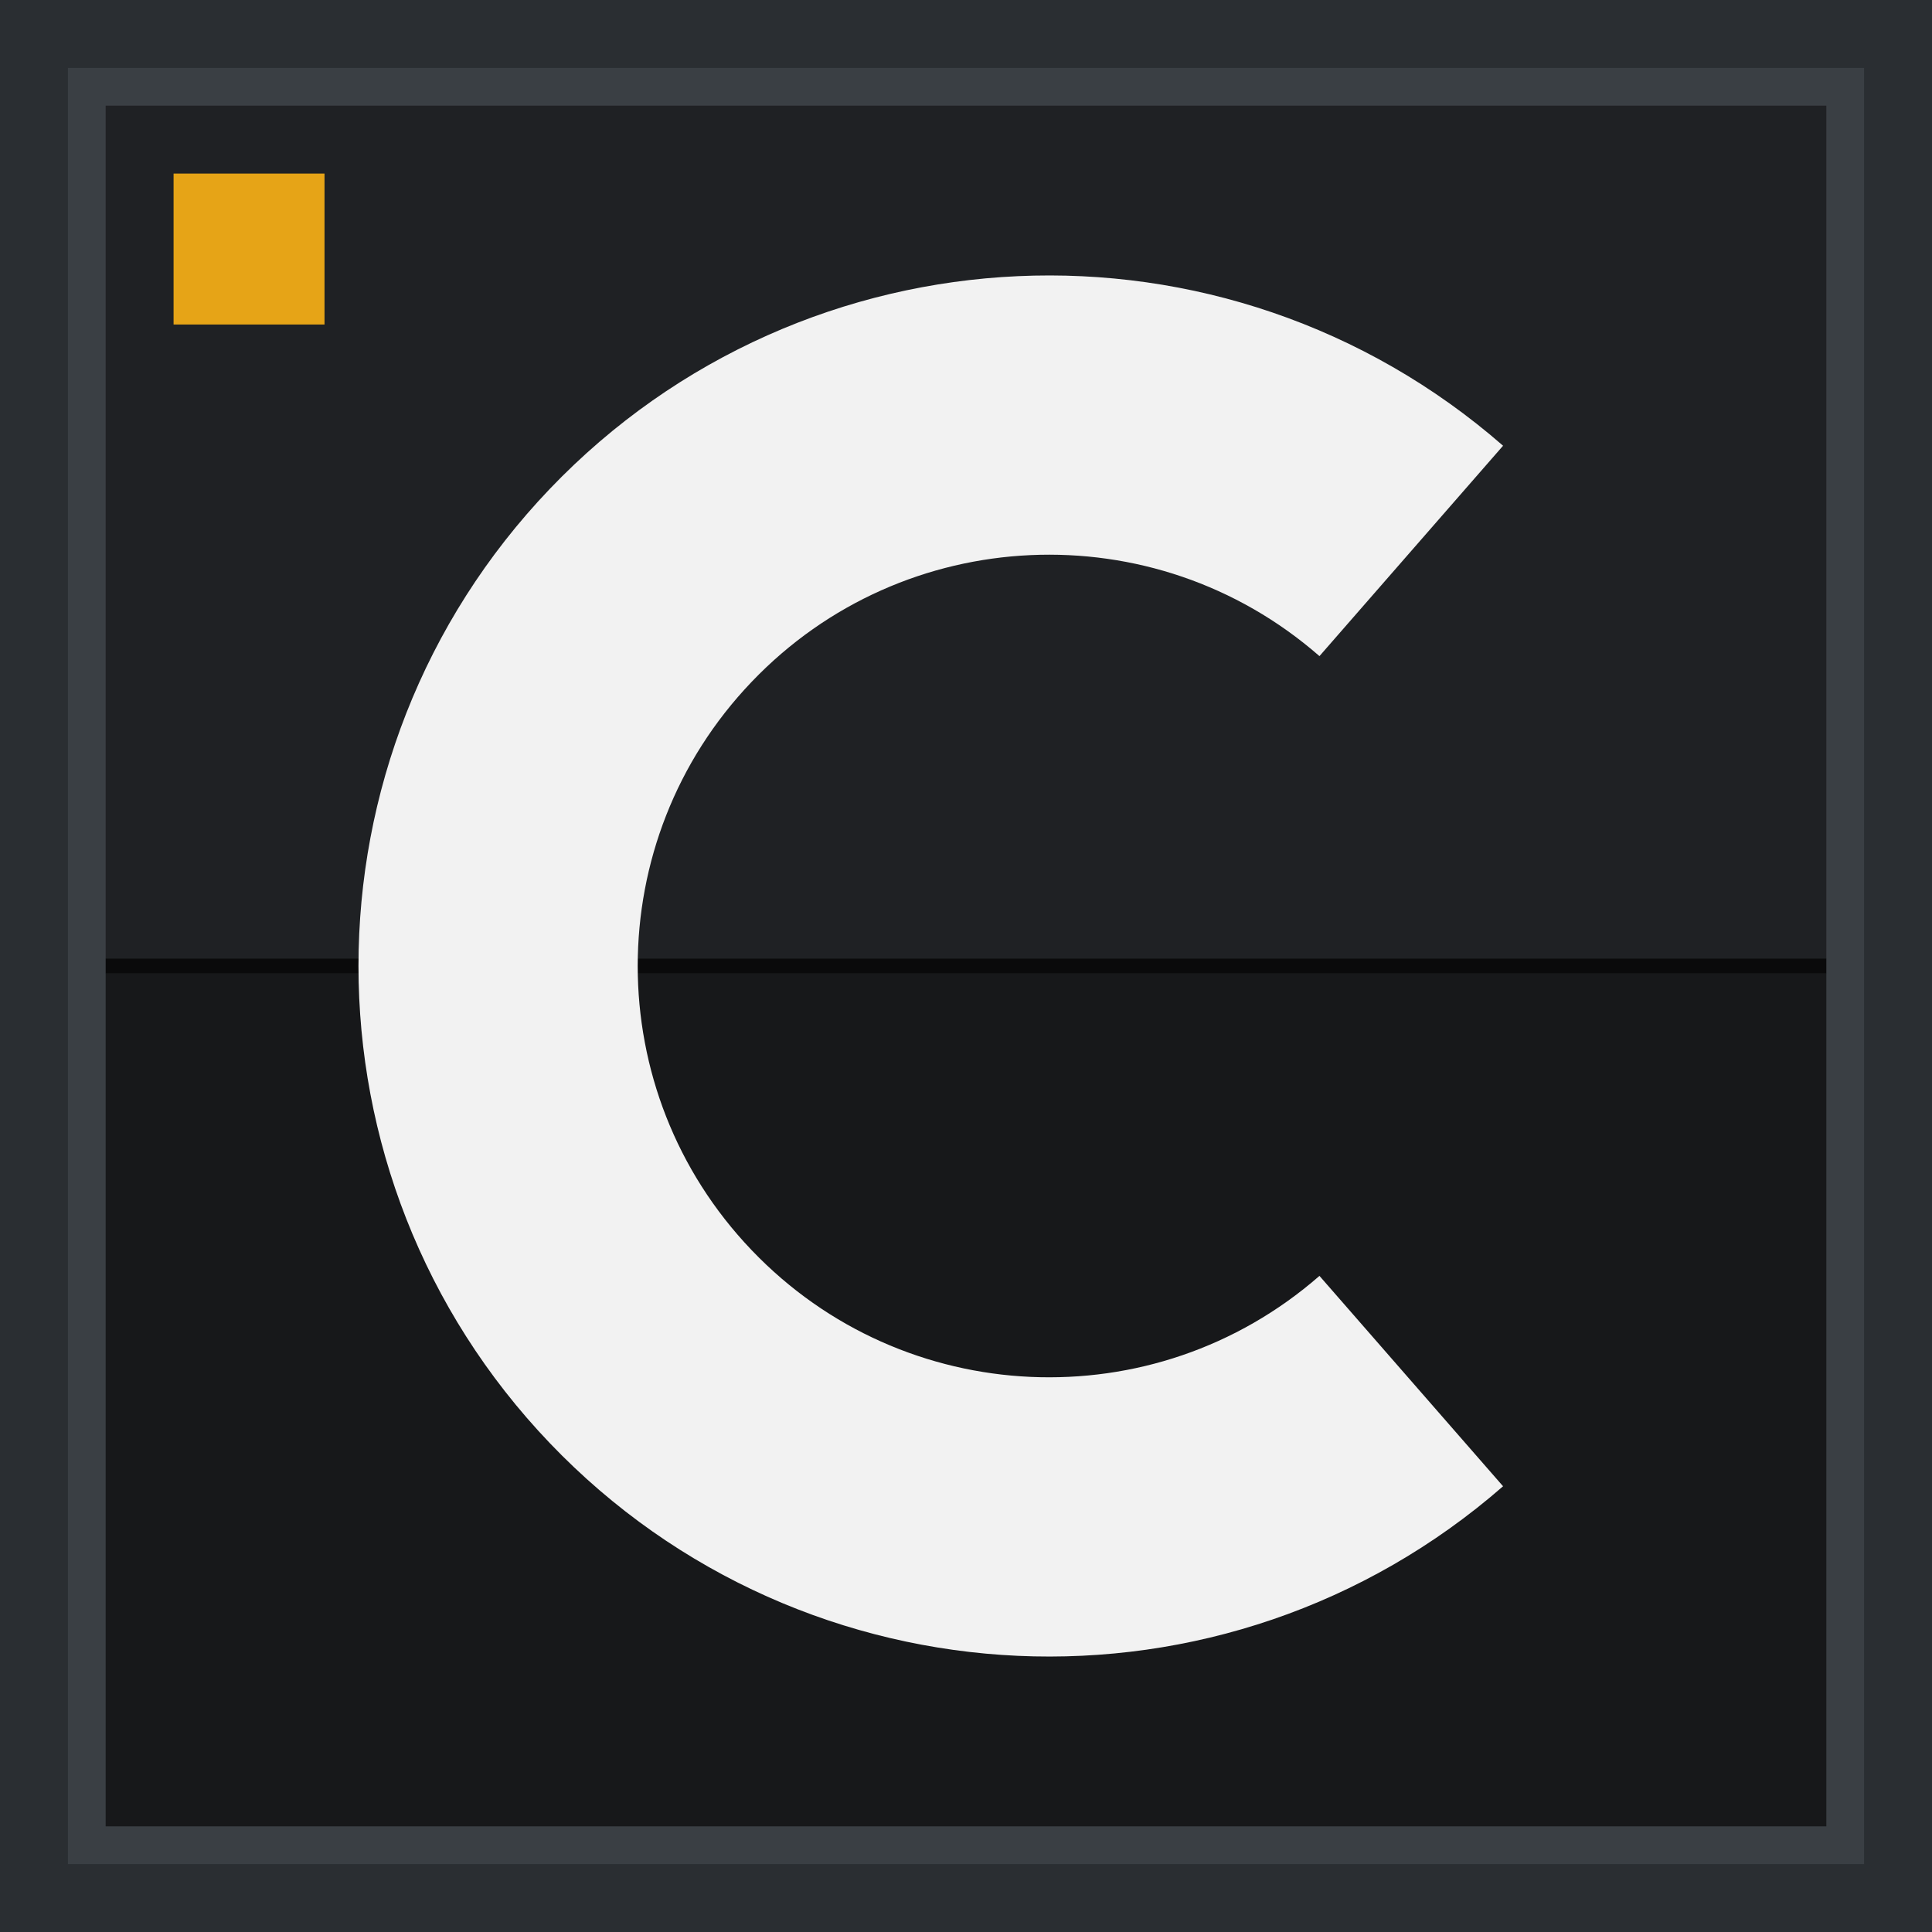
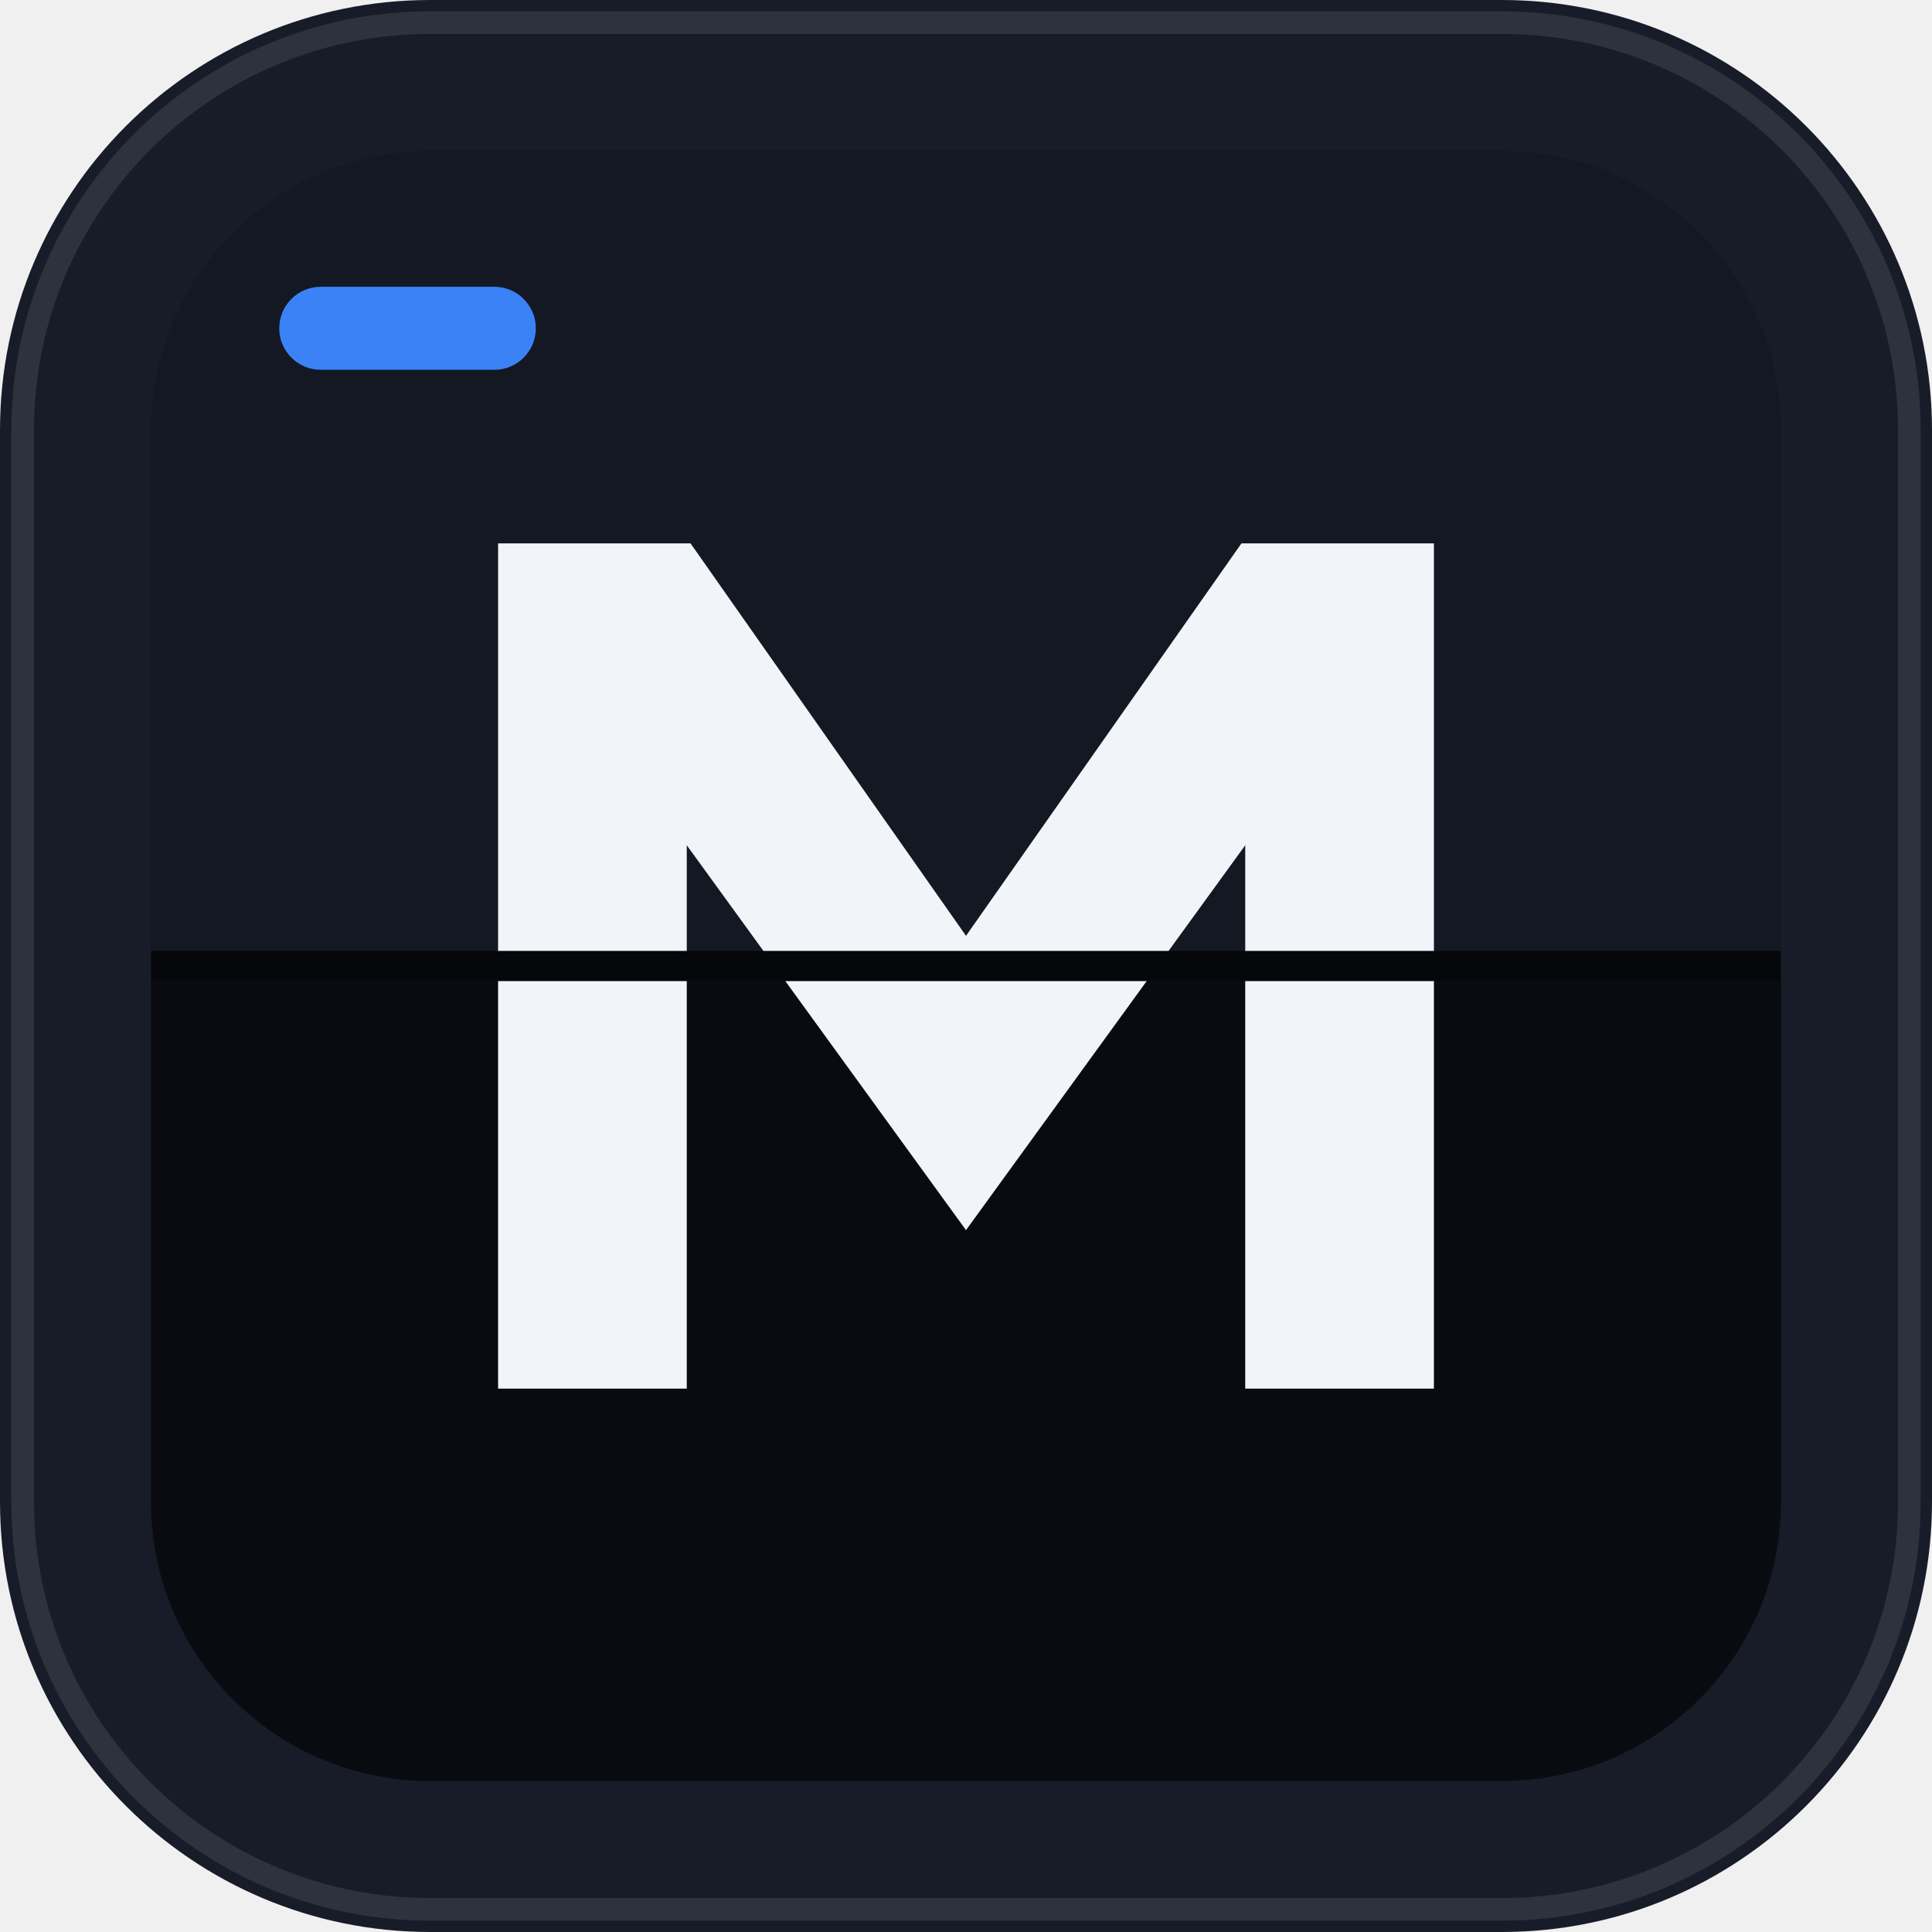
<svg xmlns="http://www.w3.org/2000/svg" viewBox="0 0 1024 1024" fill="none">
-   <rect width="1024" height="1024" fill="#2a2e32" />
-   <rect x="36" y="36" width="952" height="952" fill="#3a3f44" />
-   <rect x="56" y="56" width="912" height="452" fill="#1f2124" />
-   <rect x="56" y="516" width="912" height="452" fill="#17181a" />
-   <rect x="56" y="508" width="912" height="8" fill="#0a0a0b" />
-   <rect x="92" y="92" width="80" height="80" fill="#e6a417" />
-   <path d="M 748 292 A 292 292 0 1 0 748 732" stroke="#f2f2f2" stroke-width="148" stroke-linecap="butt" />
+   <rect width="1024" height="1024" rx="228" fill="#171c28" />
+   <rect x="12" y="12" width="1000" height="1000" rx="216" stroke="#ffffff" stroke-opacity="0.1" stroke-width="12" />
+   <path d="M 80 228 A 148 148 0 0 1 228 80 H 796 A 148 148 0 0 1 944 228 V 504 H 80 Z" fill="#131823" />
+   <path d="M 80 520 H 944 V 796 A 148 148 0 0 1 796 944 H 228 A 148 148 0 0 1 80 796 Z" fill="#090b10" />
+   <rect x="148" y="152" width="136" height="44" rx="22" fill="#3b82f6" />
+   <path d="M 264 736 V 288 H 366 L 512 496 L 658 288 H 760 V 736 H 660 V 448 L 512 652 L 364 448 V 736 Z" fill="#f1f5f9" />
+   <rect x="80" y="504" width="864" height="16" fill="#05070a" />
</svg>
